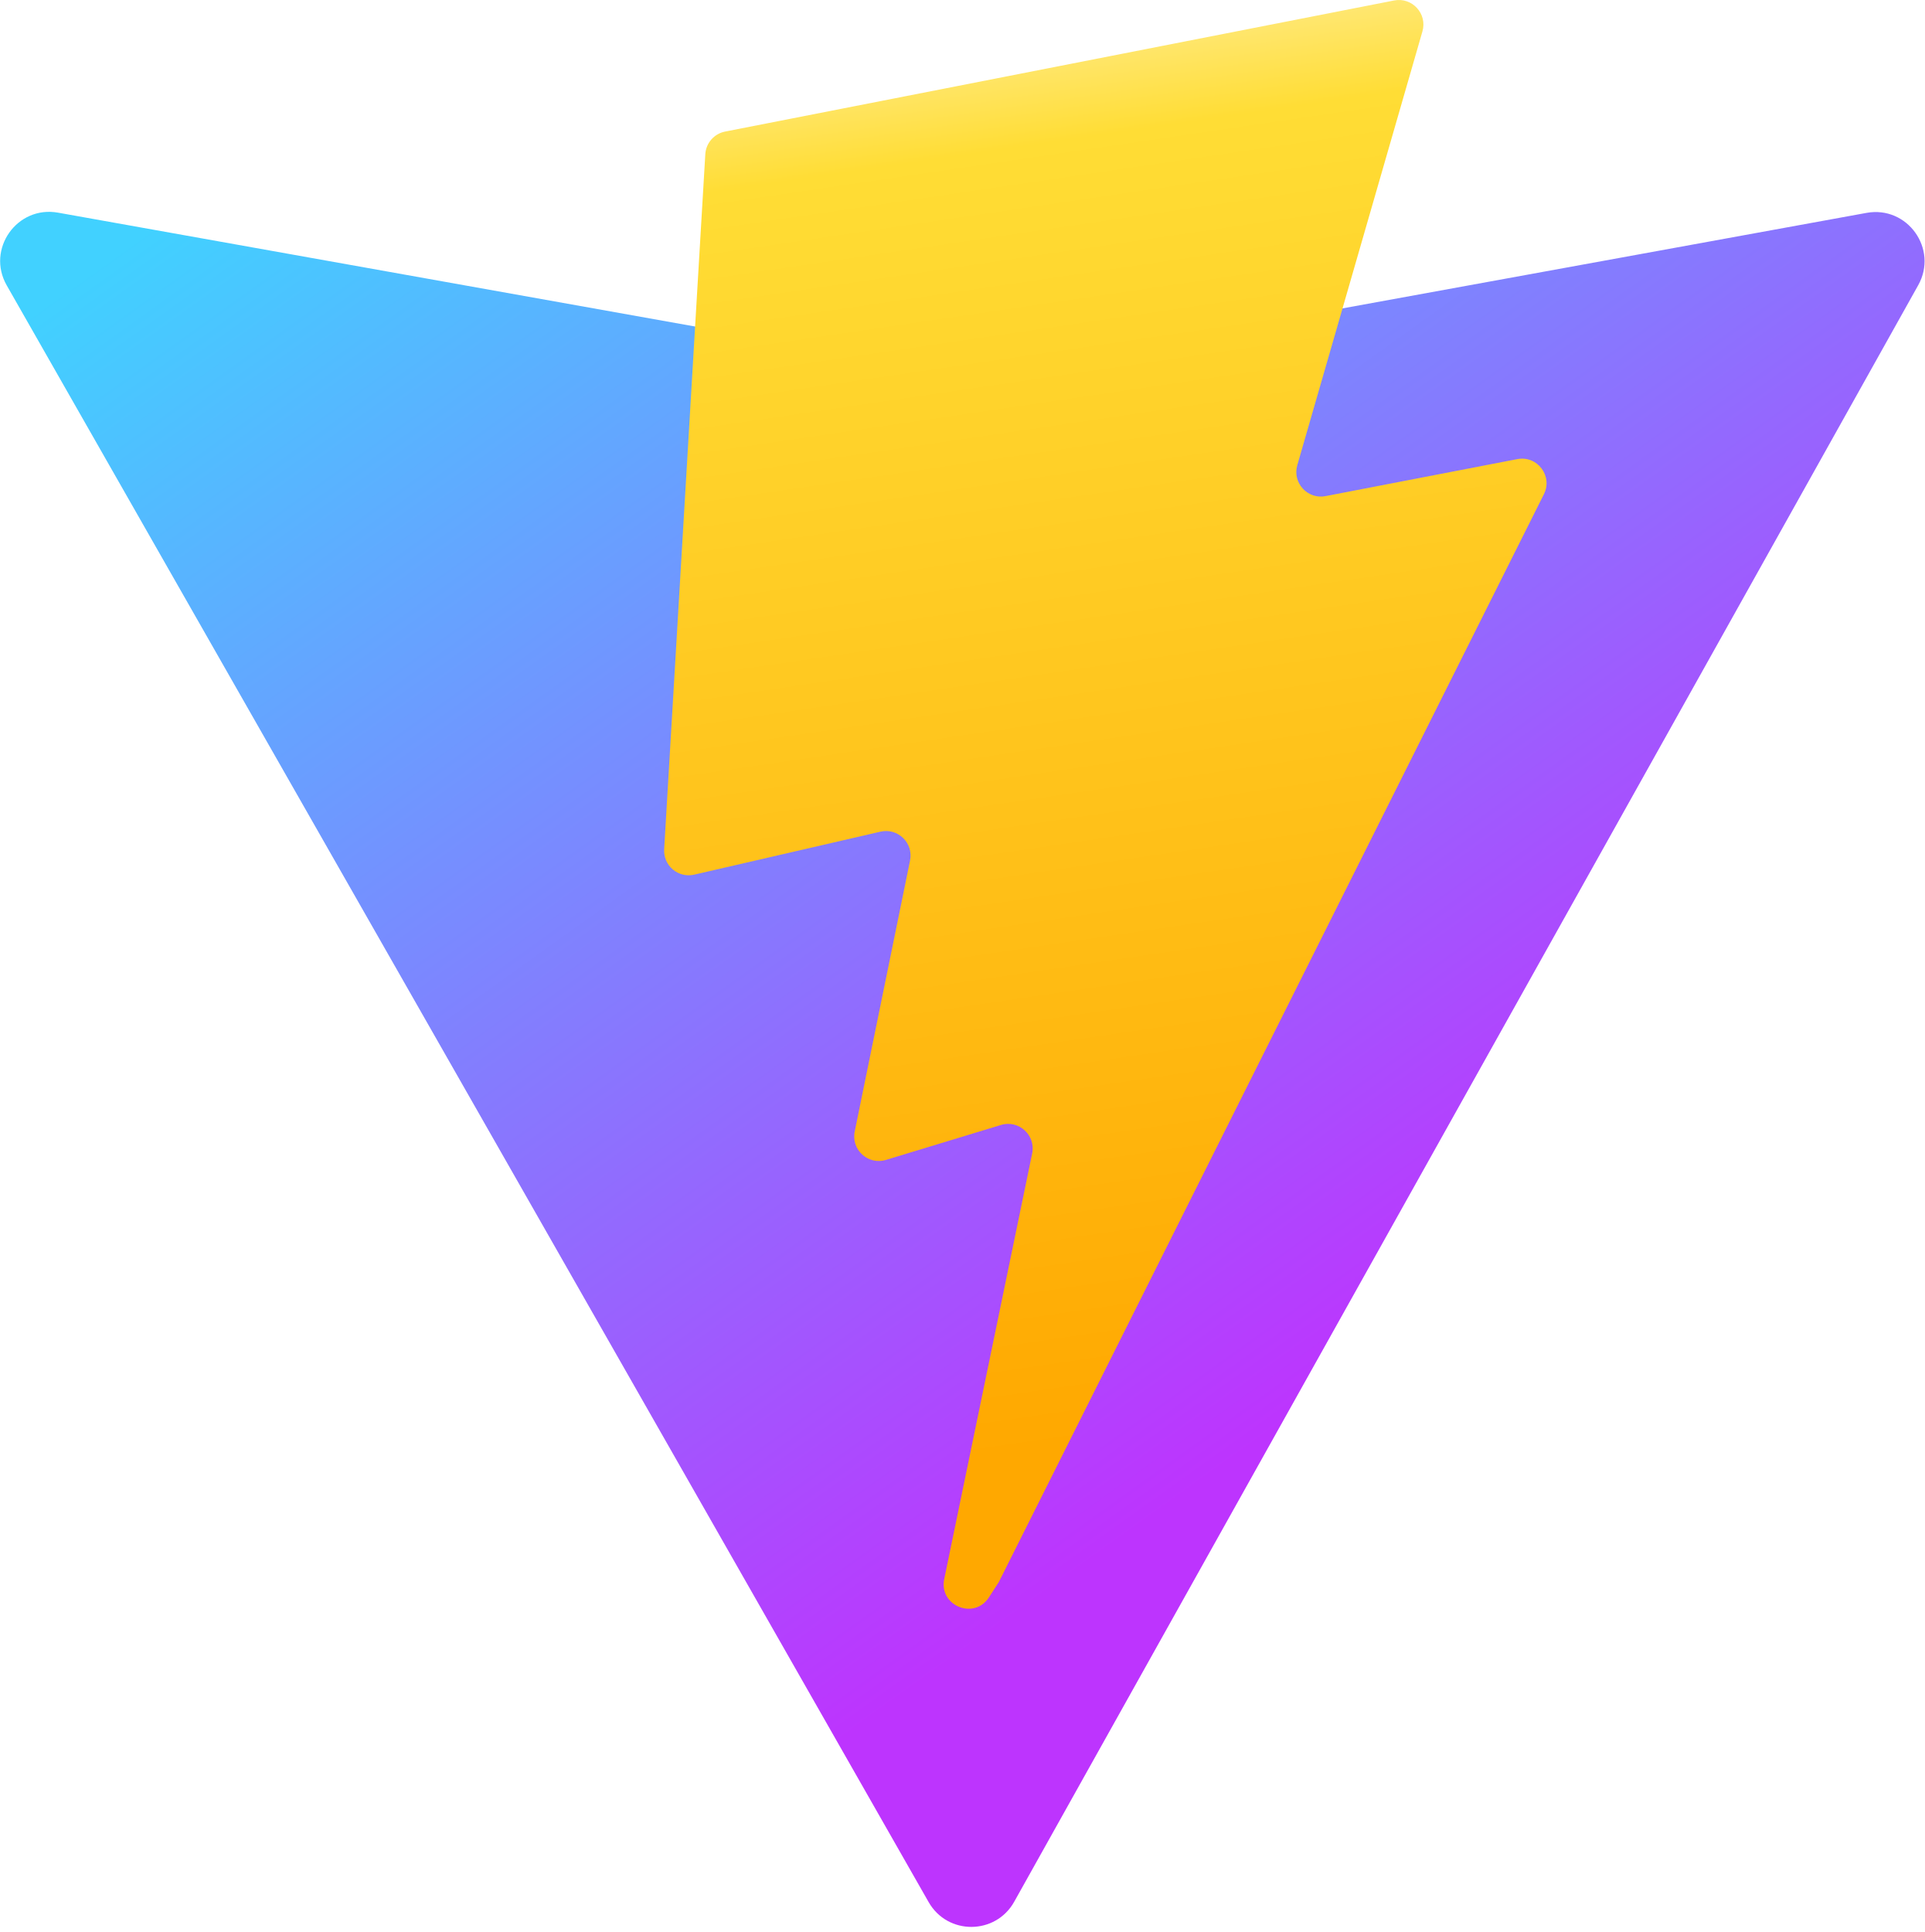
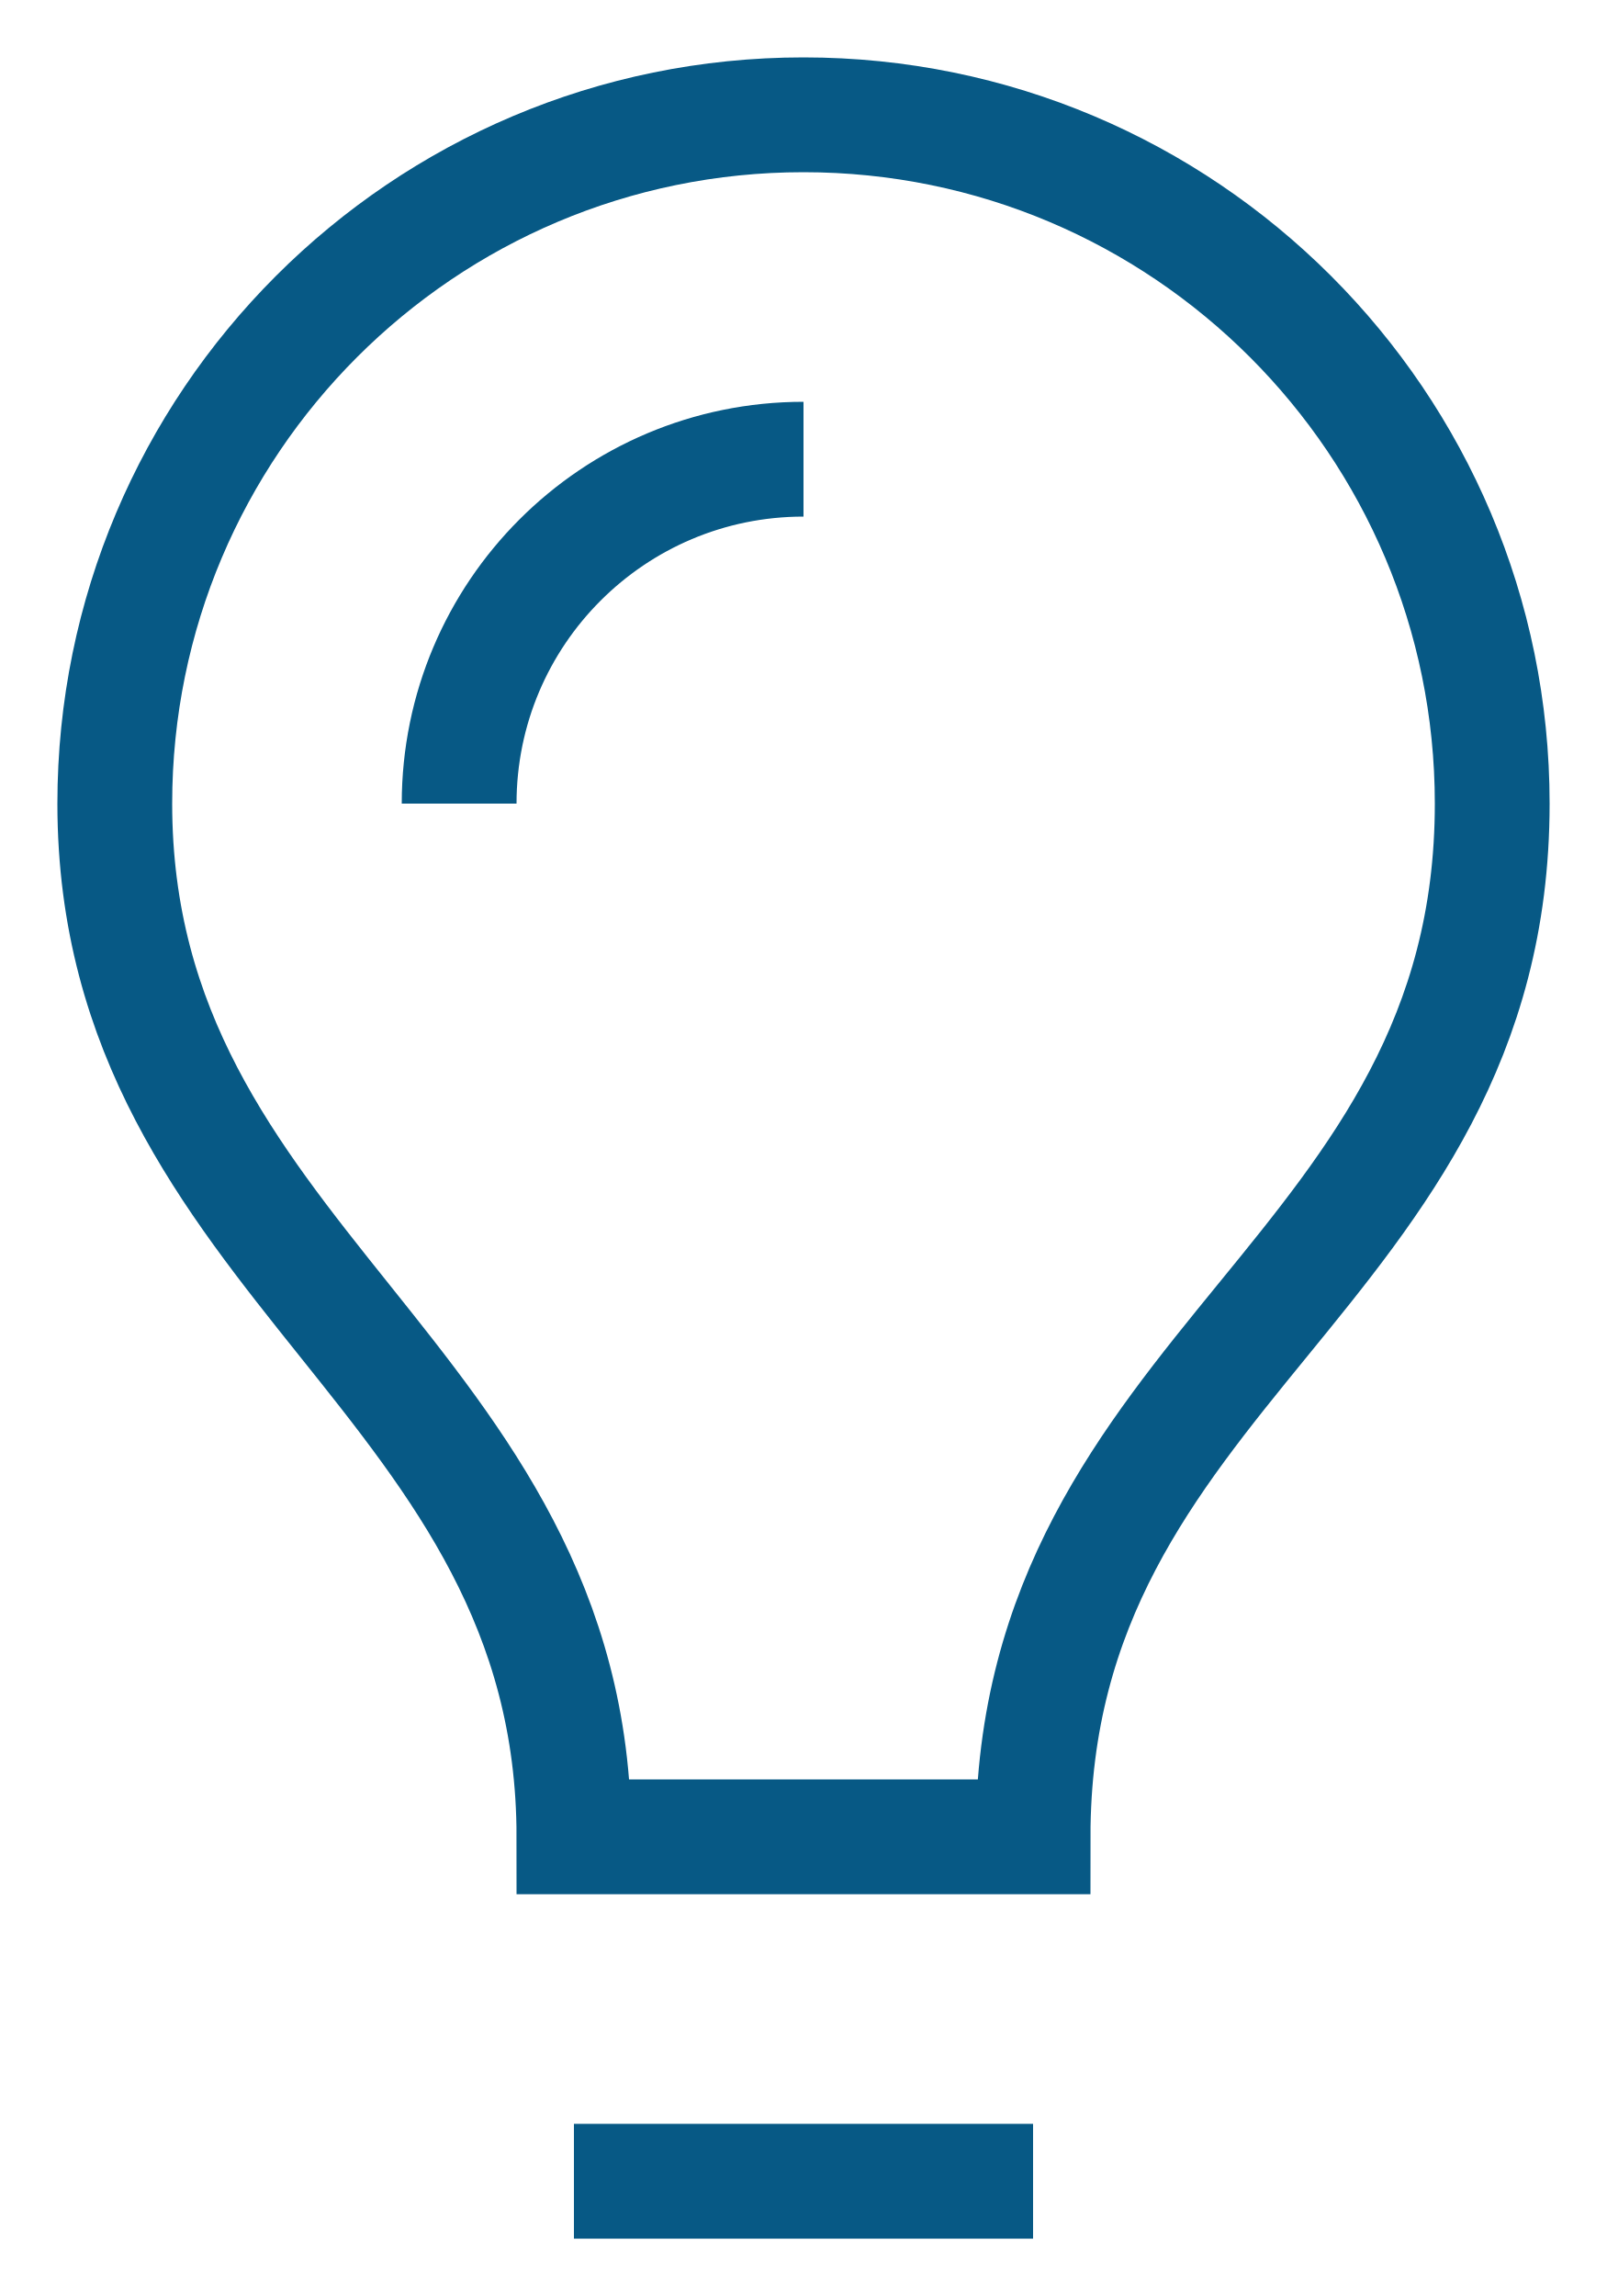
- <svg xmlns="http://www.w3.org/2000/svg" aria-hidden="true" role="img" class="iconify iconify--logos" width="31.88" height="32" preserveAspectRatio="xMidYMid meet" viewBox="0 0 256 257">
-   <defs>
-     <linearGradient id="IconifyId1813088fe1fbc01fb466" x1="-.828%" x2="57.636%" y1="7.652%" y2="78.411%">
-       <stop offset="0%" stop-color="#41D1FF" />
-       <stop offset="100%" stop-color="#BD34FE" />
-     </linearGradient>
-     <linearGradient id="IconifyId1813088fe1fbc01fb467" x1="43.376%" x2="50.316%" y1="2.242%" y2="89.03%">
-       <stop offset="0%" stop-color="#FFEA83" />
-       <stop offset="8.333%" stop-color="#FFDD35" />
-       <stop offset="100%" stop-color="#FFA800" />
-     </linearGradient>
-   </defs>
-   <path fill="url(#IconifyId1813088fe1fbc01fb466)" d="M255.153 37.938L134.897 252.976c-2.483 4.44-8.862 4.466-11.382.048L.875 37.958c-2.746-4.814 1.371-10.646 6.827-9.67l120.385 21.517a6.537 6.537 0 0 0 2.322-.004l117.867-21.483c5.438-.991 9.574 4.796 6.877 9.62Z" />
-   <path fill="url(#IconifyId1813088fe1fbc01fb467)" d="M185.432.063L96.44 17.501a3.268 3.268 0 0 0-2.634 3.014l-5.474 92.456a3.268 3.268 0 0 0 3.997 3.378l24.777-5.718c2.318-.535 4.413 1.507 3.936 3.838l-7.361 36.047c-.495 2.426 1.782 4.5 4.151 3.78l15.304-4.649c2.372-.72 4.652 1.36 4.15 3.788l-11.698 56.621c-.732 3.542 3.979 5.473 5.943 2.437l1.313-2.028l72.516-144.72c1.215-2.423-.88-5.186-3.54-4.672l-25.505 4.922c-2.396.462-4.435-1.77-3.759-4.114l16.646-57.705c.677-2.35-1.37-4.583-3.769-4.113Z" />
+ <svg xmlns="http://www.w3.org/2000/svg" className="w-6 h-6 text-gray-800 dark:text-white" aria-hidden="true" width="14" height="20" fill="none" viewBox="0 0 14 20">
+   <path stroke="#075985" strokeLinecap="round" strokeLinejoin="round" strokeWidth="3" d="M4 7a3 3 0 0 1 3-3M5 19h4m0-3c0-4.1 4-4.9 4-9A6 6 0 1 0 1 7c0 4 4 5 4 9h4Z" />
</svg>
